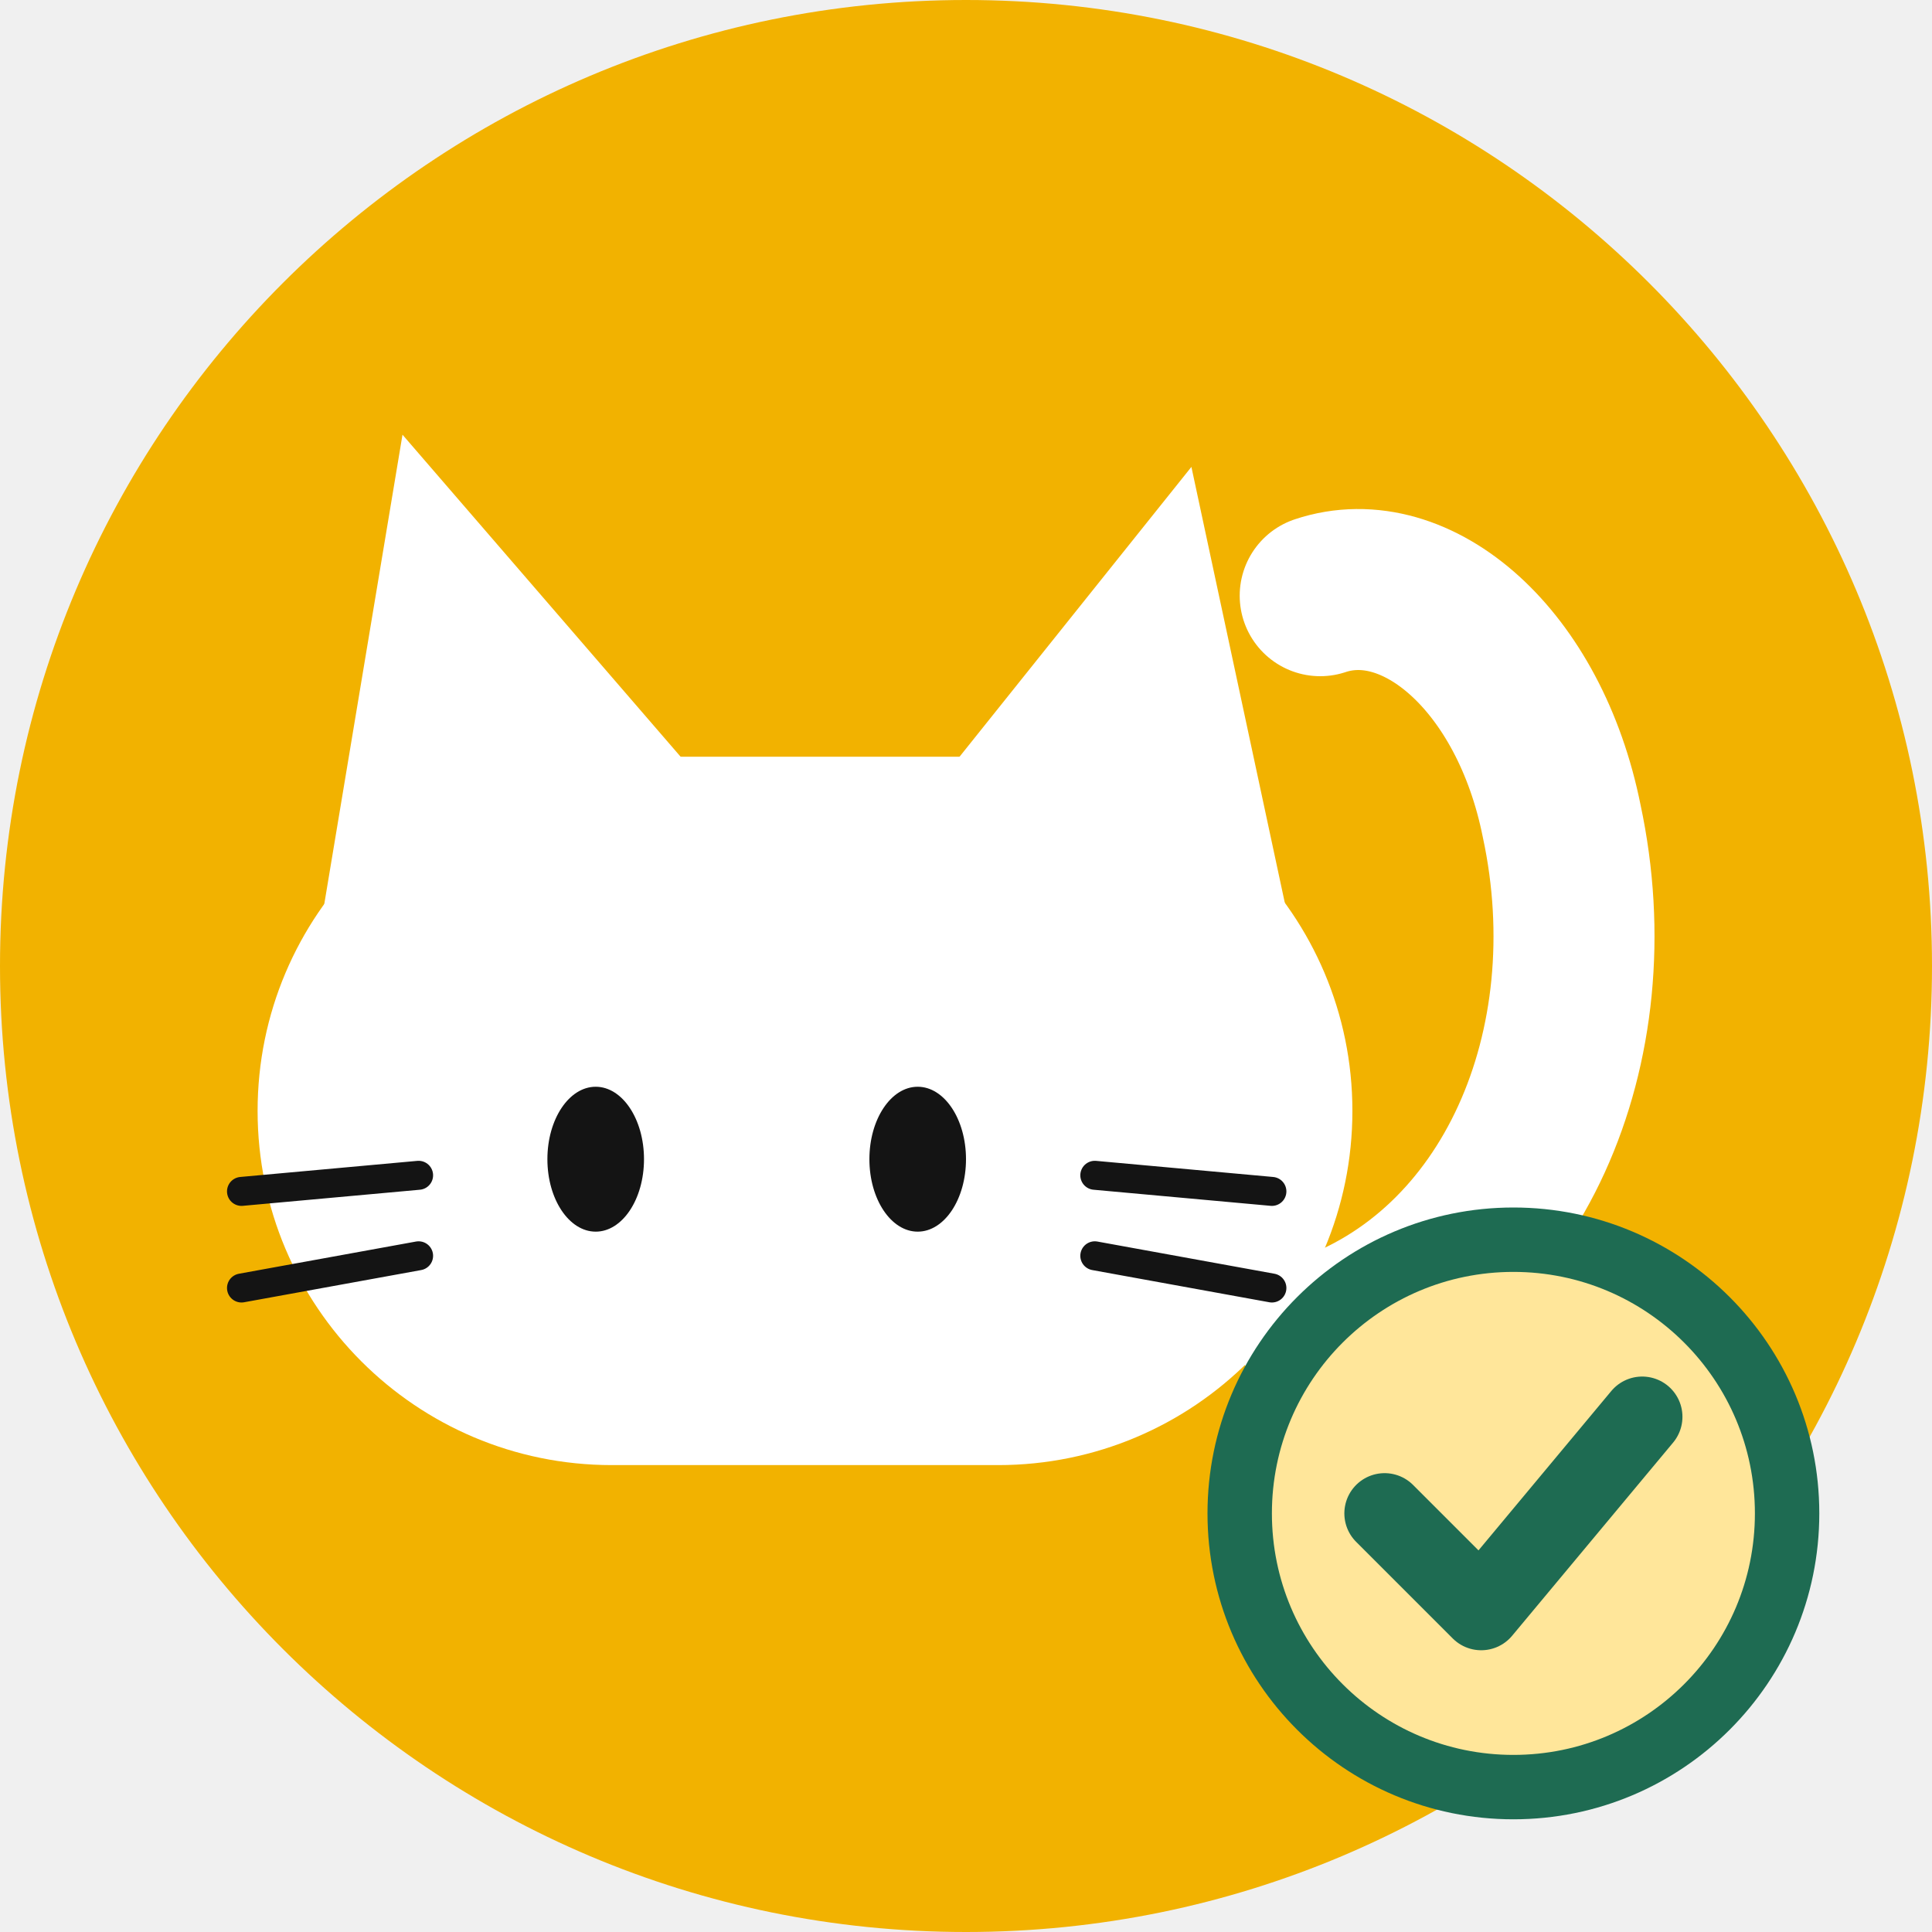
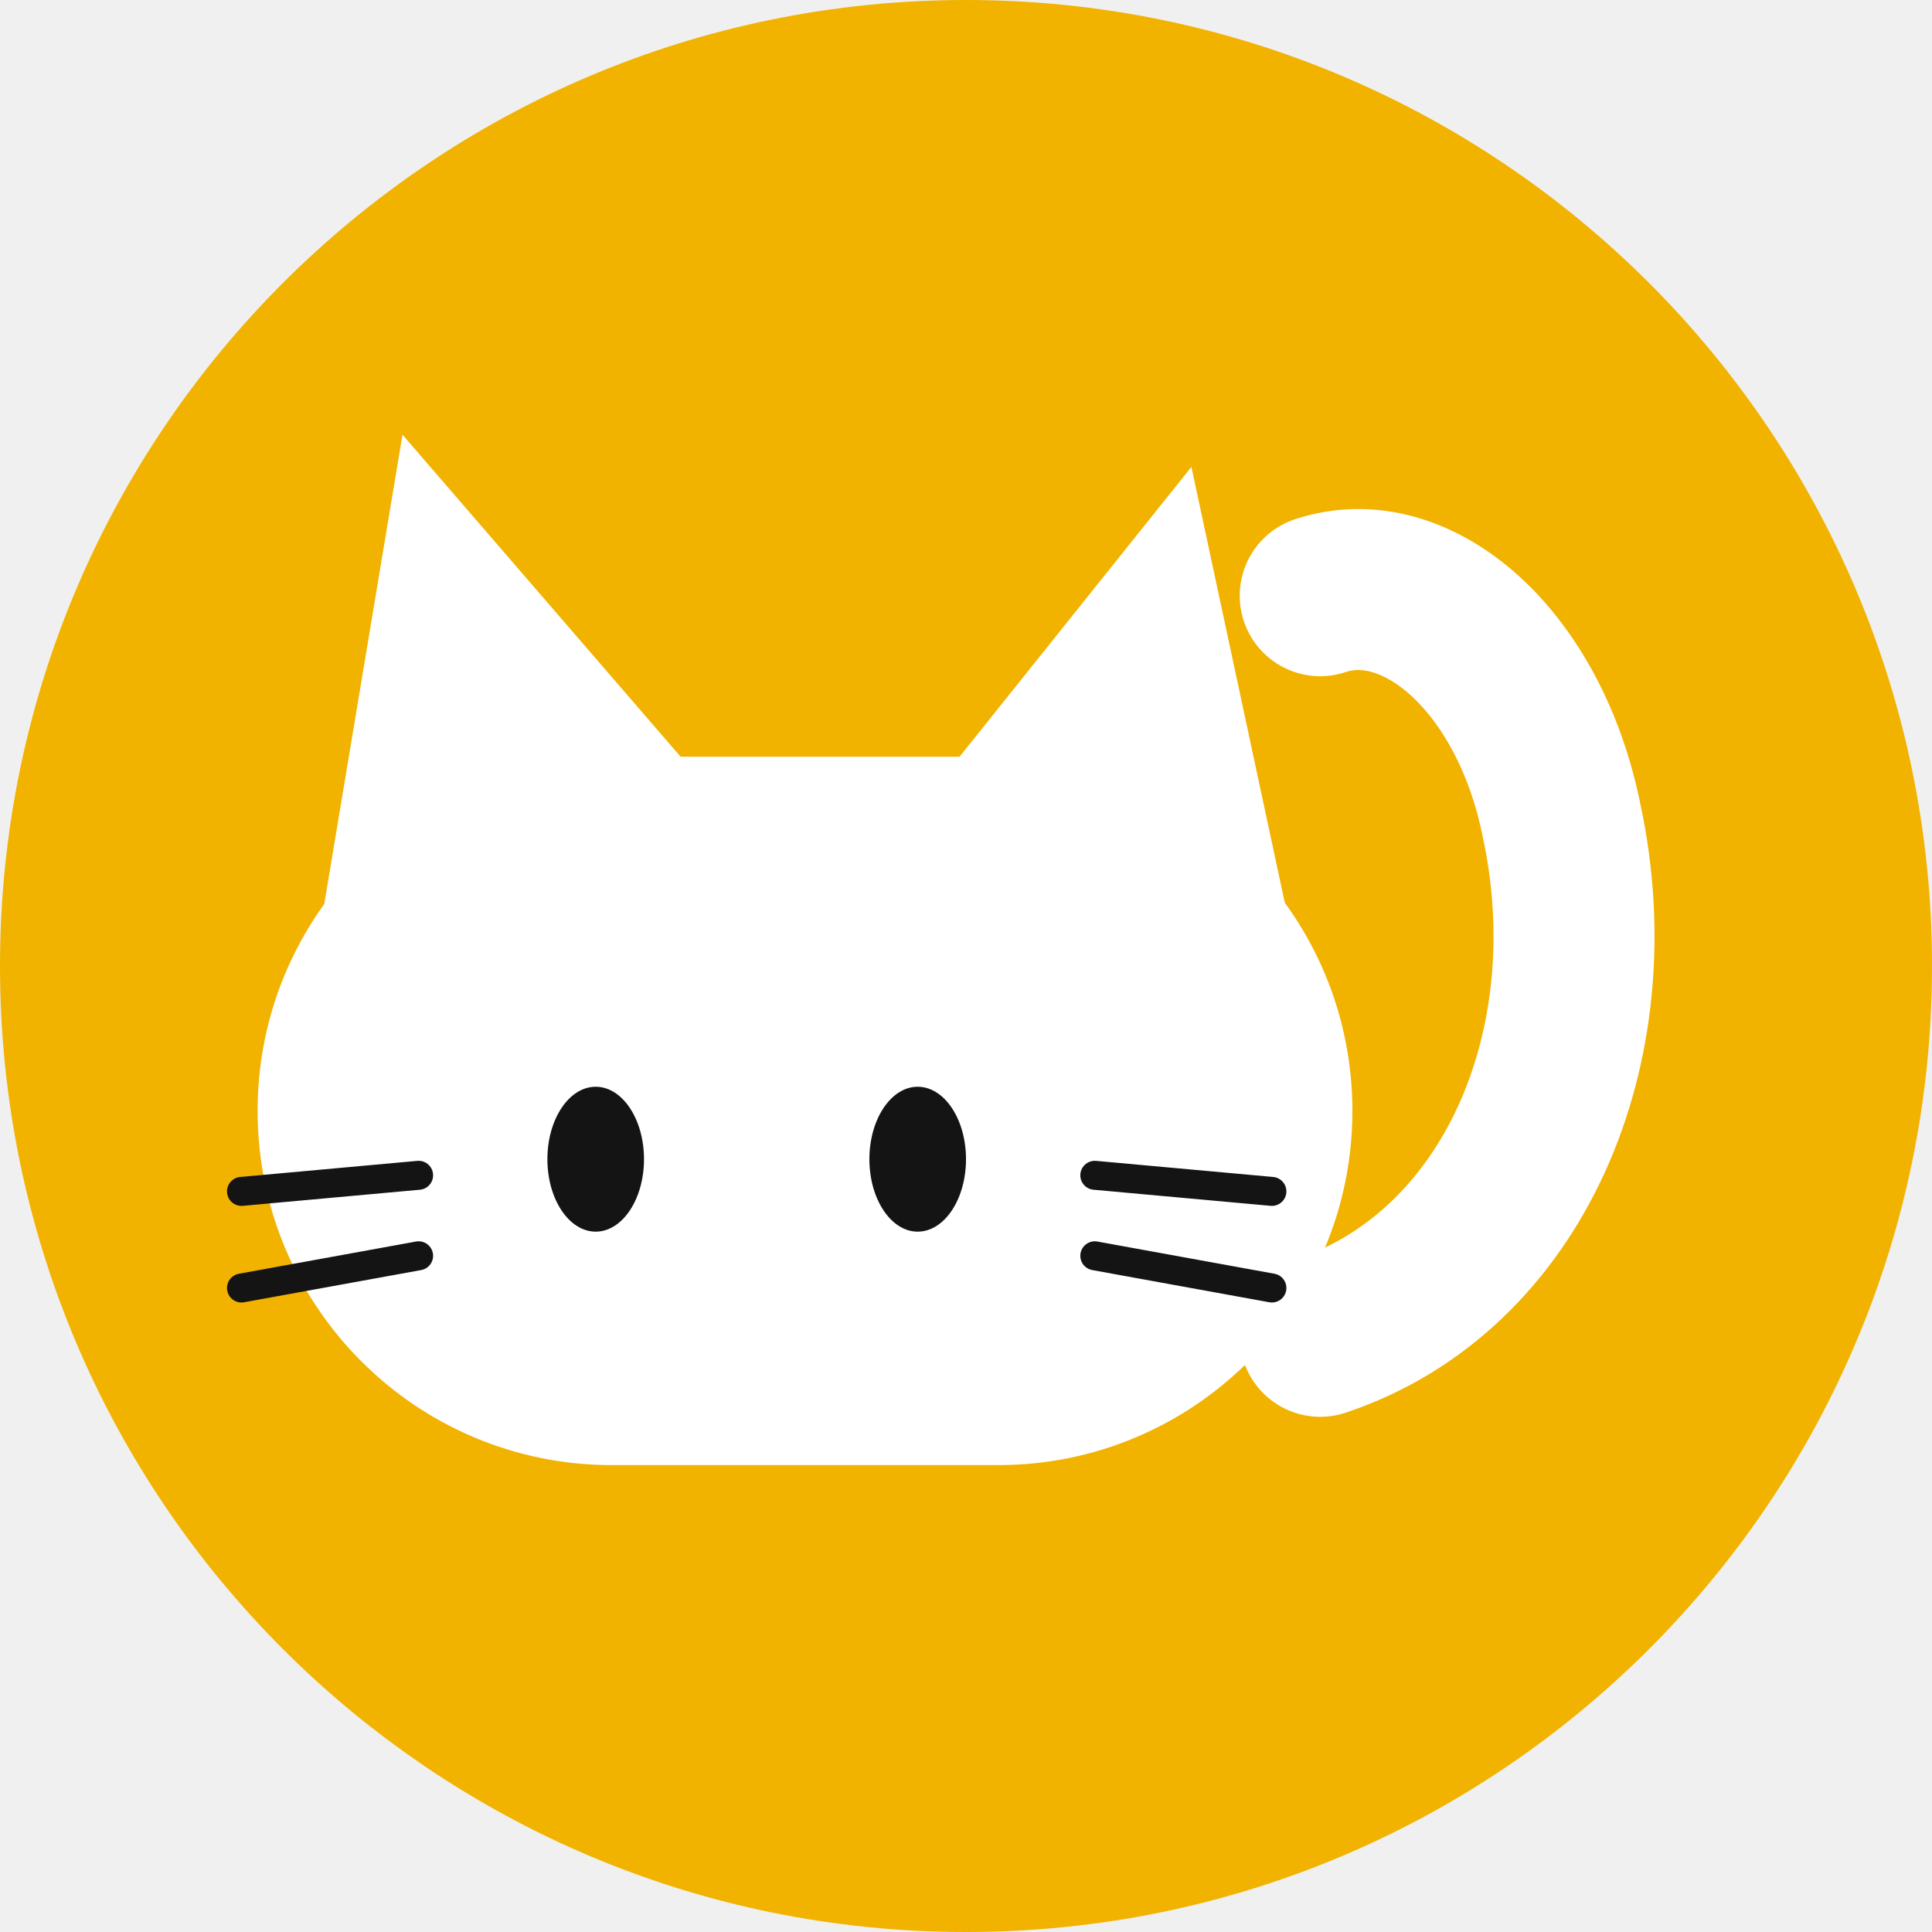
<svg xmlns="http://www.w3.org/2000/svg" viewBox="0 0 120 120" width="120" height="120" role="img" aria-label="미팅냥">
  <circle cx="60" cy="60" r="60" fill="#F2B200" />
  <path d="M82,83 C94,79 100,65 97,51 C95,41 88,35 82,37" fill="none" stroke="#FFFFFF" stroke-width="10" stroke-linecap="round" />
  <polygon points="20,57 25,27 44,49" fill="#FFFFFF" />
  <polygon points="58,49 74,29 80,57" fill="#FFFFFF" />
  <rect x="16" y="47" width="68" height="44" rx="22" fill="#FFFFFF" />
  <ellipse cx="37" cy="72" rx="3.0" ry="4.5" fill="#141414" />
  <ellipse cx="57" cy="72" rx="3.0" ry="4.5" fill="#141414" />
  <polyline points="15,74 26,73" fill="none" stroke="#141414" stroke-width="1.8" stroke-linecap="round" />
  <polyline points="15,80 26,78" fill="none" stroke="#141414" stroke-width="1.8" stroke-linecap="round" />
  <polyline points="68,73 79,74" fill="none" stroke="#141414" stroke-width="1.8" stroke-linecap="round" />
  <polyline points="68,78 79,80" fill="none" stroke="#141414" stroke-width="1.8" stroke-linecap="round" />
-   <circle cx="94" cy="94" r="17" fill="#FFE69A" stroke="#1E6B52" stroke-width="4" />
-   <polyline points="86,94 92,100 102,88" fill="none" stroke="#1E6B52" stroke-width="5" stroke-linecap="round" stroke-linejoin="round" />
</svg>
